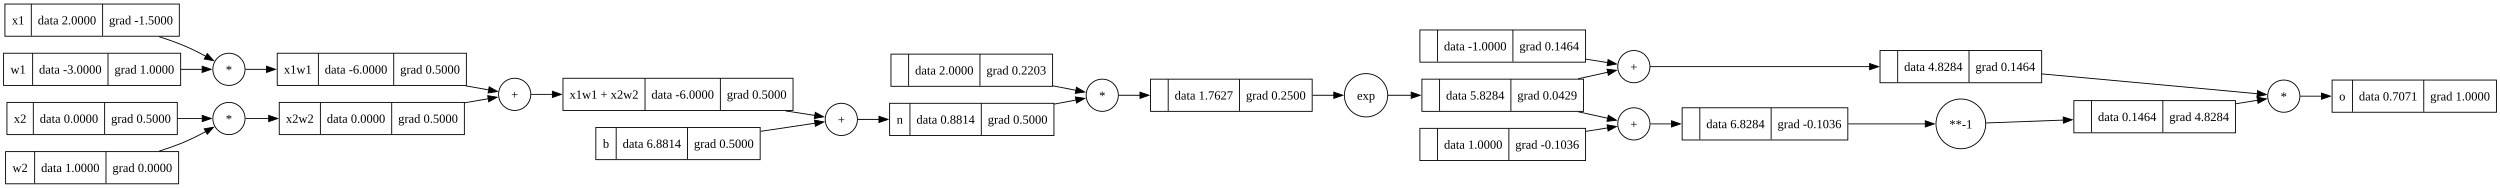
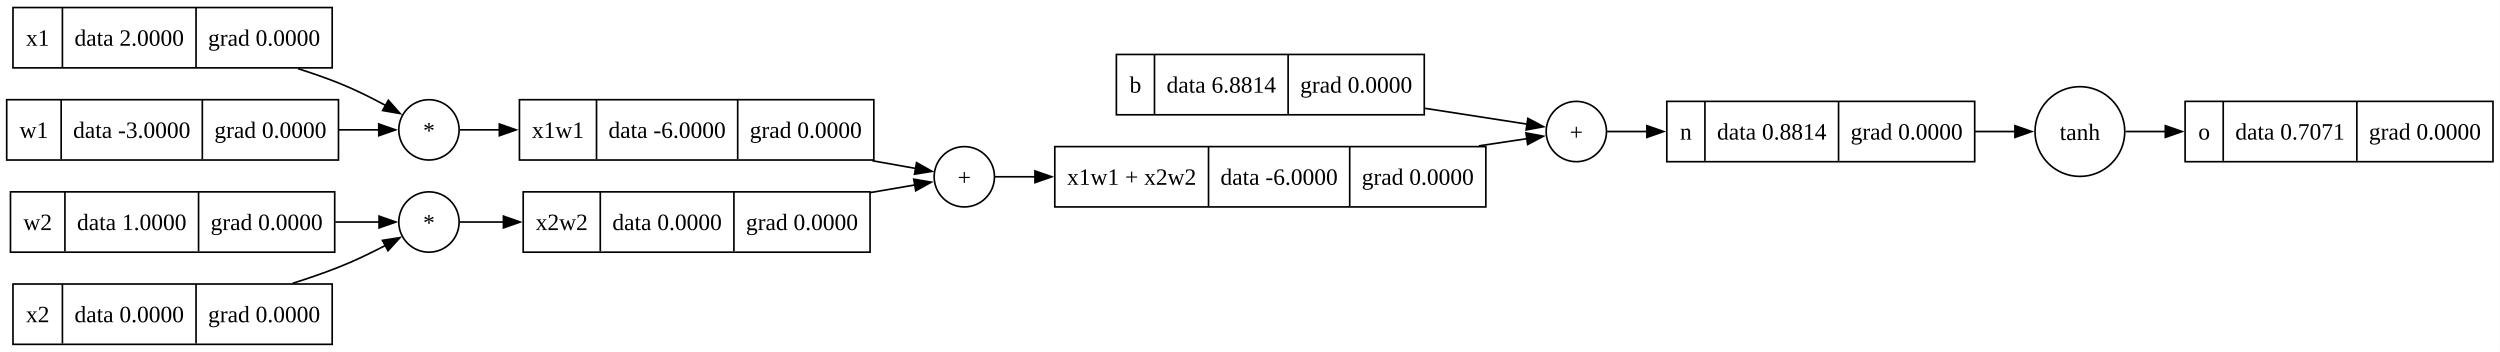
- <svg xmlns="http://www.w3.org/2000/svg" width="2795pt" height="210pt" viewBox="0.00 0.00 2795.45 210.00">
+ <svg xmlns="http://www.w3.org/2000/svg" width="1492pt" height="210pt" viewBox="0.00 0.00 1492.00 210.00">
  <g id="graph0" class="graph" transform="scale(1 1) rotate(0) translate(4 206)">
-     <polygon fill="white" stroke="none" points="-4,4 -4,-206 2791.45,-206 2791.45,4 -4,4" />
+     <polygon fill="white" stroke="none" points="-4,4 -4,-206 1487.82,-206 1487.82,4 -4,4" />
    <g id="node1" class="node">
-       <polygon fill="none" stroke="black" points="2314.95,-57.5 2314.95,-93.5 2495.7,-93.5 2495.7,-57.5 2314.95,-57.5" />
-       <text text-anchor="middle" x="2324.83" y="-70.7" font-family="Times New Roman,serif" font-size="14.00"> </text>
-       <polyline fill="none" stroke="black" points="2334.7,-58 2334.7,-93.5" />
-       <text text-anchor="middle" x="2374.58" y="-70.7" font-family="Times New Roman,serif" font-size="14.00">data 0.1464</text>
-       <polyline fill="none" stroke="black" points="2414.45,-58 2414.45,-93.5" />
-       <text text-anchor="middle" x="2455.08" y="-70.7" font-family="Times New Roman,serif" font-size="14.00">grad 4.8284</text>
+       <polygon fill="none" stroke="black" points="625.5,-82.5 625.5,-118.5 882.75,-118.5 882.75,-82.5 625.5,-82.5" />
+       <text xml:space="preserve" text-anchor="middle" x="671.37" y="-95.7" font-family="Times New Roman,serif" font-size="14.00">x1w1 + x2w2</text>
+       <polyline fill="none" stroke="black" points="717.25,-83 717.25,-118.5" />
+       <text xml:space="preserve" text-anchor="middle" x="759.37" y="-95.7" font-family="Times New Roman,serif" font-size="14.00">data -6.0000</text>
+       <polyline fill="none" stroke="black" points="801.5,-83 801.5,-118.5" />
+       <text xml:space="preserve" text-anchor="middle" x="842.12" y="-95.7" font-family="Times New Roman,serif" font-size="14.00">grad 0.0000</text>
    </g>
-     <g id="node14" class="node">
-       <ellipse fill="none" stroke="black" cx="2549.7" cy="-98.5" rx="18" ry="18" />
-       <text text-anchor="middle" x="2549.7" y="-93.45" font-family="Times New Roman,serif" font-size="14.00">*</text>
+     <g id="node12" class="node">
+       <ellipse fill="none" stroke="black" cx="936.75" cy="-127.5" rx="18" ry="18" />
+       <text xml:space="preserve" text-anchor="middle" x="936.75" y="-122.45" font-family="Times New Roman,serif" font-size="14.00">+</text>
    </g>
-     <g id="edge15" class="edge">
-       <path fill="none" stroke="black" d="M2496.09,-90C2504.77,-91.4 2513.05,-92.74 2520.37,-93.92" />
-       <polygon fill="black" stroke="black" points="2519.76,-97.37 2530.19,-95.51 2520.88,-90.46 2519.76,-97.37" />
+     <g id="edge6" class="edge">
+       <path fill="none" stroke="black" d="M878.6,-118.96C889.1,-120.53 898.9,-121.99 907.33,-123.25" />
+       <polygon fill="black" stroke="black" points="906.69,-126.69 917.1,-124.71 907.72,-119.77 906.69,-126.69" />
    </g>
    <g id="node2" class="node">
-       <ellipse fill="none" stroke="black" cx="2188.58" cy="-67.5" rx="27.81" ry="27.81" />
-       <text text-anchor="middle" x="2188.58" y="-62.45" font-family="Times New Roman,serif" font-size="14.00">**-1</text>
+       <ellipse fill="none" stroke="black" cx="571.5" cy="-100.5" rx="18" ry="18" />
+       <text xml:space="preserve" text-anchor="middle" x="571.5" y="-95.45" font-family="Times New Roman,serif" font-size="14.00">+</text>
    </g>
    <g id="edge1" class="edge">
-       <path fill="none" stroke="black" d="M2216.77,-68.51C2238.88,-69.34 2271.53,-70.55 2303.42,-71.74" />
-       <polygon fill="black" stroke="black" points="2303.01,-75.23 2313.13,-72.1 2303.27,-68.23 2303.01,-75.23" />
-     </g>
-     <g id="node3" class="node">
-       <polygon fill="none" stroke="black" points="1583.7,-136.5 1583.7,-172.5 1768.95,-172.5 1768.95,-136.5 1583.7,-136.5" />
-       <text text-anchor="middle" x="1593.58" y="-149.7" font-family="Times New Roman,serif" font-size="14.00"> </text>
-       <polyline fill="none" stroke="black" points="1603.45,-137 1603.45,-172.5" />
-       <text text-anchor="middle" x="1645.58" y="-149.7" font-family="Times New Roman,serif" font-size="14.00">data -1.0000</text>
-       <polyline fill="none" stroke="black" points="1687.7,-137 1687.7,-172.5" />
-       <text text-anchor="middle" x="1728.33" y="-149.7" font-family="Times New Roman,serif" font-size="14.00">grad 0.1464</text>
-     </g>
-     <g id="node5" class="node">
-       <ellipse fill="none" stroke="black" cx="1822.95" cy="-131.5" rx="18" ry="18" />
-       <text text-anchor="middle" x="1822.95" y="-126.45" font-family="Times New Roman,serif" font-size="14.00">+</text>
-     </g>
-     <g id="edge12" class="edge">
-       <path fill="none" stroke="black" d="M1769.33,-139.87C1778.04,-138.48 1786.33,-137.16 1793.66,-136" />
-       <polygon fill="black" stroke="black" points="1794.14,-139.47 1803.47,-134.44 1793.04,-132.55 1794.14,-139.47" />
-     </g>
-     <g id="node4" class="node">
-       <polygon fill="none" stroke="black" points="2098.2,-113.5 2098.2,-149.5 2278.95,-149.5 2278.95,-113.5 2098.2,-113.5" />
-       <text text-anchor="middle" x="2108.08" y="-126.7" font-family="Times New Roman,serif" font-size="14.00"> </text>
-       <polyline fill="none" stroke="black" points="2117.95,-114 2117.95,-149.5" />
-       <text text-anchor="middle" x="2157.83" y="-126.7" font-family="Times New Roman,serif" font-size="14.00">data 4.8284</text>
-       <polyline fill="none" stroke="black" points="2197.7,-114 2197.7,-149.5" />
-       <text text-anchor="middle" x="2238.33" y="-126.7" font-family="Times New Roman,serif" font-size="14.00">grad 0.1464</text>
-     </g>
-     <g id="edge25" class="edge">
-       <path fill="none" stroke="black" d="M2279.33,-123.36C2340.35,-117.81 2422.9,-110.26 2495.7,-103.5 2503.65,-102.76 2512.26,-101.95 2520.19,-101.21" />
-       <polygon fill="black" stroke="black" points="2520.38,-104.7 2530.01,-100.28 2519.72,-97.73 2520.38,-104.7" />
-     </g>
-     <g id="edge2" class="edge">
-       <path fill="none" stroke="black" d="M1841,-131.5C1884.2,-131.5 2000.64,-131.5 2086.69,-131.5" />
-       <polygon fill="black" stroke="black" points="2086.58,-135 2096.58,-131.5 2086.58,-128 2086.58,-135" />
-     </g>
-     <g id="node6" class="node">
-       <polygon fill="none" stroke="black" points="3.75,-55.5 3.75,-91.5 194.25,-91.5 194.25,-55.5 3.75,-55.5" />
-       <text text-anchor="middle" x="18.5" y="-68.7" font-family="Times New Roman,serif" font-size="14.00">x2</text>
-       <polyline fill="none" stroke="black" points="33.25,-56 33.25,-91.5" />
-       <text text-anchor="middle" x="73.12" y="-68.7" font-family="Times New Roman,serif" font-size="14.00">data 0.0000</text>
-       <polyline fill="none" stroke="black" points="113,-56 113,-91.5" />
-       <text text-anchor="middle" x="153.62" y="-68.7" font-family="Times New Roman,serif" font-size="14.00">grad 0.5000</text>
-     </g>
-     <g id="node20" class="node">
-       <ellipse fill="none" stroke="black" cx="252" cy="-73.5" rx="18" ry="18" />
-       <text text-anchor="middle" x="252" y="-68.45" font-family="Times New Roman,serif" font-size="14.00">*</text>
-     </g>
-     <g id="edge21" class="edge">
-       <path fill="none" stroke="black" d="M194.34,-73.5C204.44,-73.5 214.05,-73.5 222.4,-73.5" />
-       <polygon fill="black" stroke="black" points="222.12,-77 232.12,-73.5 222.12,-70 222.12,-77" />
-     </g>
-     <g id="node7" class="node">
-       <polygon fill="none" stroke="black" points="992.25,-109.5 992.25,-145.5 1173,-145.5 1173,-109.5 992.25,-109.5" />
-       <text text-anchor="middle" x="1002.12" y="-122.7" font-family="Times New Roman,serif" font-size="14.00"> </text>
-       <polyline fill="none" stroke="black" points="1012,-110 1012,-145.5" />
-       <text text-anchor="middle" x="1051.88" y="-122.7" font-family="Times New Roman,serif" font-size="14.00">data 2.0000</text>
-       <polyline fill="none" stroke="black" points="1091.75,-110 1091.75,-145.5" />
-       <text text-anchor="middle" x="1132.38" y="-122.7" font-family="Times New Roman,serif" font-size="14.00">grad 0.2203</text>
-     </g>
-     <g id="node11" class="node">
-       <ellipse fill="none" stroke="black" cx="1228.5" cy="-99.5" rx="18" ry="18" />
-       <text text-anchor="middle" x="1228.5" y="-94.45" font-family="Times New Roman,serif" font-size="14.00">*</text>
-     </g>
-     <g id="edge26" class="edge">
-       <path fill="none" stroke="black" d="M1173.11,-110.09C1182.41,-108.28 1191.29,-106.55 1199.08,-105.03" />
-       <polygon fill="black" stroke="black" points="1199.7,-108.48 1208.85,-103.13 1198.36,-101.6 1199.7,-108.48" />
-     </g>
-     <g id="node8" class="node">
-       <polygon fill="none" stroke="black" points="625.5,-82.5 625.5,-118.5 882.75,-118.5 882.75,-82.5 625.5,-82.5" />
-       <text text-anchor="middle" x="671.38" y="-95.7" font-family="Times New Roman,serif" font-size="14.00">x1w1 + x2w2</text>
-       <polyline fill="none" stroke="black" points="717.25,-83 717.25,-118.5" />
-       <text text-anchor="middle" x="759.38" y="-95.7" font-family="Times New Roman,serif" font-size="14.00">data -6.0000</text>
-       <polyline fill="none" stroke="black" points="801.5,-83 801.5,-118.5" />
-       <text text-anchor="middle" x="842.12" y="-95.7" font-family="Times New Roman,serif" font-size="14.00">grad 0.5000</text>
-     </g>
-     <g id="node16" class="node">
-       <ellipse fill="none" stroke="black" cx="936.75" cy="-72.5" rx="18" ry="18" />
-       <text text-anchor="middle" x="936.75" y="-67.45" font-family="Times New Roman,serif" font-size="14.00">+</text>
-     </g>
-     <g id="edge20" class="edge">
-       <path fill="none" stroke="black" d="M874.35,-82.02C886.47,-80.14 897.82,-78.38 907.38,-76.9" />
-       <polygon fill="black" stroke="black" points="907.62,-80.4 916.97,-75.41 906.55,-73.48 907.62,-80.4" />
-     </g>
-     <g id="node9" class="node">
-       <ellipse fill="none" stroke="black" cx="571.5" cy="-100.5" rx="18" ry="18" />
-       <text text-anchor="middle" x="571.5" y="-95.45" font-family="Times New Roman,serif" font-size="14.00">+</text>
-     </g>
-     <g id="edge3" class="edge">
      <path fill="none" stroke="black" d="M589.82,-100.5C596.48,-100.5 604.73,-100.5 613.95,-100.5" />
      <polygon fill="black" stroke="black" points="613.67,-104 623.67,-100.5 613.67,-97 613.67,-104" />
    </g>
-     <g id="node10" class="node">
-       <polygon fill="none" stroke="black" points="1282.5,-81.5 1282.5,-117.5 1463.25,-117.5 1463.25,-81.5 1282.5,-81.5" />
-       <text text-anchor="middle" x="1292.38" y="-94.7" font-family="Times New Roman,serif" font-size="14.00"> </text>
-       <polyline fill="none" stroke="black" points="1302.25,-82 1302.25,-117.5" />
-       <text text-anchor="middle" x="1342.12" y="-94.7" font-family="Times New Roman,serif" font-size="14.00">data 1.7627</text>
-       <polyline fill="none" stroke="black" points="1382,-82 1382,-117.5" />
-       <text text-anchor="middle" x="1422.62" y="-94.7" font-family="Times New Roman,serif" font-size="14.00">grad 0.2500</text>
+     <g id="node3" class="node">
+       <polygon fill="none" stroke="black" points="1300.07,-109.5 1300.07,-145.5 1483.82,-145.5 1483.82,-109.5 1300.07,-109.5" />
+       <text xml:space="preserve" text-anchor="middle" x="1311.44" y="-122.7" font-family="Times New Roman,serif" font-size="14.00">o</text>
+       <polyline fill="none" stroke="black" points="1322.82,-110 1322.82,-145.5" />
+       <text xml:space="preserve" text-anchor="middle" x="1362.69" y="-122.7" font-family="Times New Roman,serif" font-size="14.00">data 0.7071</text>
+       <polyline fill="none" stroke="black" points="1402.57,-110 1402.57,-145.5" />
+       <text xml:space="preserve" text-anchor="middle" x="1443.19" y="-122.7" font-family="Times New Roman,serif" font-size="14.00">grad 0.0000</text>
    </g>
-     <g id="node26" class="node">
-       <ellipse fill="none" stroke="black" cx="1523.48" cy="-99.5" rx="24.23" ry="24.23" />
-       <text text-anchor="middle" x="1523.48" y="-94.45" font-family="Times New Roman,serif" font-size="14.00">exp</text>
+     <g id="node4" class="node">
+       <ellipse fill="none" stroke="black" cx="1237.28" cy="-127.5" rx="26.78" ry="26.78" />
+       <text xml:space="preserve" text-anchor="middle" x="1237.28" y="-122.45" font-family="Times New Roman,serif" font-size="14.00">tanh</text>
    </g>
-     <g id="edge24" class="edge">
-       <path fill="none" stroke="black" d="M1463.74,-99.5C1472.15,-99.5 1480.27,-99.5 1487.66,-99.5" />
-       <polygon fill="black" stroke="black" points="1487.45,-103 1497.45,-99.5 1487.45,-96 1487.45,-103" />
+     <g id="edge2" class="edge">
+       <path fill="none" stroke="black" d="M1264.53,-127.5C1271.66,-127.5 1279.84,-127.5 1288.53,-127.5" />
+       <polygon fill="black" stroke="black" points="1288.26,-131 1298.26,-127.5 1288.26,-124 1288.26,-131" />
    </g>
-     <g id="edge4" class="edge">
-       <path fill="none" stroke="black" d="M1246.96,-99.5C1253.66,-99.5 1261.89,-99.5 1270.89,-99.5" />
-       <polygon fill="black" stroke="black" points="1270.69,-103 1280.69,-99.5 1270.69,-96 1270.69,-103" />
+     <g id="node5" class="node">
+       <polygon fill="none" stroke="black" points="3.75,-165.5 3.75,-201.5 194.25,-201.5 194.25,-165.5 3.75,-165.5" />
+       <text xml:space="preserve" text-anchor="middle" x="18.5" y="-178.7" font-family="Times New Roman,serif" font-size="14.00">x1</text>
+       <polyline fill="none" stroke="black" points="33.25,-166 33.25,-201.5" />
+       <text xml:space="preserve" text-anchor="middle" x="73.12" y="-178.7" font-family="Times New Roman,serif" font-size="14.00">data 2.0000</text>
+       <polyline fill="none" stroke="black" points="113,-166 113,-201.5" />
+       <text xml:space="preserve" text-anchor="middle" x="153.62" y="-178.7" font-family="Times New Roman,serif" font-size="14.00">grad 0.0000</text>
    </g>
-     <g id="node12" class="node">
-       <polygon fill="none" stroke="black" points="2.25,-0.5 2.25,-36.5 195.75,-36.5 195.75,-0.5 2.25,-0.5" />
-       <text text-anchor="middle" x="18.5" y="-13.7" font-family="Times New Roman,serif" font-size="14.00">w2</text>
-       <polyline fill="none" stroke="black" points="34.75,-1 34.75,-36.5" />
-       <text text-anchor="middle" x="74.62" y="-13.7" font-family="Times New Roman,serif" font-size="14.00">data 1.0000</text>
-       <polyline fill="none" stroke="black" points="114.5,-1 114.5,-36.5" />
-       <text text-anchor="middle" x="155.12" y="-13.7" font-family="Times New Roman,serif" font-size="14.00">grad 0.0000</text>
+     <g id="node7" class="node">
+       <ellipse fill="none" stroke="black" cx="252" cy="-128.5" rx="18" ry="18" />
+       <text xml:space="preserve" text-anchor="middle" x="252" y="-123.45" font-family="Times New Roman,serif" font-size="14.00">*</text>
    </g>
-     <g id="edge14" class="edge">
-       <path fill="none" stroke="black" d="M173.89,-36.99C182.11,-39.6 190.29,-42.44 198,-45.5 207.49,-49.26 217.49,-54.25 226.22,-58.98" />
-       <polygon fill="black" stroke="black" points="224.35,-61.95 234.79,-63.77 227.77,-55.84 224.35,-61.95" />
+     <g id="edge9" class="edge">
+       <path fill="none" stroke="black" d="M173.89,-165.01C182.11,-162.4 190.29,-159.56 198,-156.5 207.49,-152.74 217.49,-147.75 226.22,-143.02" />
+       <polygon fill="black" stroke="black" points="227.77,-146.16 234.79,-138.23 224.35,-140.05 227.77,-146.16" />
    </g>
-     <g id="node13" class="node">
-       <polygon fill="none" stroke="black" points="2603.7,-80.5 2603.7,-116.5 2787.45,-116.5 2787.45,-80.5 2603.7,-80.5" />
-       <text text-anchor="middle" x="2615.08" y="-93.7" font-family="Times New Roman,serif" font-size="14.00">o</text>
-       <polyline fill="none" stroke="black" points="2626.45,-81 2626.45,-116.5" />
-       <text text-anchor="middle" x="2666.33" y="-93.7" font-family="Times New Roman,serif" font-size="14.00">data 0.7071</text>
-       <polyline fill="none" stroke="black" points="2706.2,-81 2706.2,-116.5" />
-       <text text-anchor="middle" x="2746.83" y="-93.7" font-family="Times New Roman,serif" font-size="14.00">grad 1.0000</text>
+     <g id="node6" class="node">
+       <polygon fill="none" stroke="black" points="306,-110.5 306,-146.5 517.5,-146.5 517.5,-110.5 306,-110.5" />
+       <text xml:space="preserve" text-anchor="middle" x="329" y="-123.7" font-family="Times New Roman,serif" font-size="14.00">x1w1</text>
+       <polyline fill="none" stroke="black" points="352,-111 352,-146.5" />
+       <text xml:space="preserve" text-anchor="middle" x="394.12" y="-123.7" font-family="Times New Roman,serif" font-size="14.00">data -6.0000</text>
+       <polyline fill="none" stroke="black" points="436.25,-111 436.25,-146.5" />
+       <text xml:space="preserve" text-anchor="middle" x="476.88" y="-123.7" font-family="Times New Roman,serif" font-size="14.00">grad 0.0000</text>
    </g>
-     <g id="edge5" class="edge">
-       <path fill="none" stroke="black" d="M2568.06,-98.5C2574.75,-98.5 2582.98,-98.5 2591.99,-98.5" />
-       <polygon fill="black" stroke="black" points="2591.82,-102 2601.82,-98.5 2591.82,-95 2591.82,-102" />
-     </g>
-     <g id="node15" class="node">
-       <polygon fill="none" stroke="black" points="990.75,-54.5 990.75,-90.5 1174.5,-90.5 1174.5,-54.5 990.75,-54.5" />
-       <text text-anchor="middle" x="1002.12" y="-67.7" font-family="Times New Roman,serif" font-size="14.00">n</text>
-       <polyline fill="none" stroke="black" points="1013.5,-55 1013.5,-90.5" />
-       <text text-anchor="middle" x="1053.38" y="-67.7" font-family="Times New Roman,serif" font-size="14.00">data 0.8814</text>
-       <polyline fill="none" stroke="black" points="1093.25,-55 1093.25,-90.5" />
-       <text text-anchor="middle" x="1133.88" y="-67.7" font-family="Times New Roman,serif" font-size="14.00">grad 0.5000</text>
-     </g>
-     <g id="edge19" class="edge">
-       <path fill="none" stroke="black" d="M1174.74,-89.6C1183.57,-91.26 1191.97,-92.83 1199.38,-94.22" />
-       <polygon fill="black" stroke="black" points="1198.49,-97.62 1208.97,-96.02 1199.78,-90.74 1198.49,-97.62" />
-     </g>
-     <g id="edge6" class="edge">
-       <path fill="none" stroke="black" d="M955.1,-72.5C961.8,-72.5 970.02,-72.5 979.04,-72.5" />
-       <polygon fill="black" stroke="black" points="978.86,-76 988.86,-72.5 978.86,-69 978.86,-76" />
-     </g>
-     <g id="node17" class="node">
-       <polygon fill="none" stroke="black" points="306,-110.5 306,-146.5 517.5,-146.5 517.5,-110.5 306,-110.5" />
-       <text text-anchor="middle" x="329" y="-123.7" font-family="Times New Roman,serif" font-size="14.00">x1w1</text>
-       <polyline fill="none" stroke="black" points="352,-111 352,-146.5" />
-       <text text-anchor="middle" x="394.12" y="-123.7" font-family="Times New Roman,serif" font-size="14.00">data -6.0000</text>
-       <polyline fill="none" stroke="black" points="436.25,-111 436.25,-146.5" />
-       <text text-anchor="middle" x="476.88" y="-123.7" font-family="Times New Roman,serif" font-size="14.00">grad 0.5000</text>
-     </g>
-     <g id="edge18" class="edge">
+     <g id="edge8" class="edge">
      <path fill="none" stroke="black" d="M516.65,-110.06C526.04,-108.39 534.9,-106.82 542.62,-105.45" />
      <polygon fill="black" stroke="black" points="543,-108.94 552.24,-103.74 541.78,-102.04 543,-108.94" />
    </g>
-     <g id="node18" class="node">
-       <ellipse fill="none" stroke="black" cx="252" cy="-128.5" rx="18" ry="18" />
-       <text text-anchor="middle" x="252" y="-123.45" font-family="Times New Roman,serif" font-size="14.00">*</text>
-     </g>
-     <g id="edge7" class="edge">
+     <g id="edge3" class="edge">
      <path fill="none" stroke="black" d="M270.48,-128.5C277.1,-128.5 285.22,-128.5 294.2,-128.5" />
      <polygon fill="black" stroke="black" points="294.01,-132 304.01,-128.5 294.01,-125 294.01,-132" />
    </g>
-     <g id="node19" class="node">
+     <g id="node8" class="node">
+       <polygon fill="none" stroke="black" points="662.25,-137.5 662.25,-173.5 846,-173.5 846,-137.5 662.25,-137.5" />
+       <text xml:space="preserve" text-anchor="middle" x="673.62" y="-150.7" font-family="Times New Roman,serif" font-size="14.00">b</text>
+       <polyline fill="none" stroke="black" points="685,-138 685,-173.5" />
+       <text xml:space="preserve" text-anchor="middle" x="724.87" y="-150.7" font-family="Times New Roman,serif" font-size="14.00">data 6.8814</text>
+       <polyline fill="none" stroke="black" points="764.75,-138 764.75,-173.5" />
+       <text xml:space="preserve" text-anchor="middle" x="805.37" y="-150.7" font-family="Times New Roman,serif" font-size="14.00">grad 0.0000</text>
+     </g>
+     <g id="edge12" class="edge">
+       <path fill="none" stroke="black" d="M846.5,-141.34C868.75,-137.89 890.91,-134.45 907.59,-131.87" />
+       <polygon fill="black" stroke="black" points="907.84,-135.37 917.19,-130.38 906.77,-128.45 907.84,-135.37" />
+     </g>
+     <g id="node9" class="node">
+       <polygon fill="none" stroke="black" points="2.25,-55.5 2.25,-91.5 195.75,-91.5 195.75,-55.5 2.25,-55.5" />
+       <text xml:space="preserve" text-anchor="middle" x="18.5" y="-68.7" font-family="Times New Roman,serif" font-size="14.00">w2</text>
+       <polyline fill="none" stroke="black" points="34.75,-56 34.75,-91.5" />
+       <text xml:space="preserve" text-anchor="middle" x="74.62" y="-68.7" font-family="Times New Roman,serif" font-size="14.00">data 1.0000</text>
+       <polyline fill="none" stroke="black" points="114.5,-56 114.5,-91.5" />
+       <text xml:space="preserve" text-anchor="middle" x="155.12" y="-68.7" font-family="Times New Roman,serif" font-size="14.00">grad 0.0000</text>
+     </g>
+     <g id="node15" class="node">
+       <ellipse fill="none" stroke="black" cx="252" cy="-73.5" rx="18" ry="18" />
+       <text xml:space="preserve" text-anchor="middle" x="252" y="-68.45" font-family="Times New Roman,serif" font-size="14.00">*</text>
+     </g>
+     <g id="edge13" class="edge">
+       <path fill="none" stroke="black" d="M196.06,-73.5C205.52,-73.5 214.52,-73.5 222.4,-73.5" />
+       <polygon fill="black" stroke="black" points="222.23,-77 232.23,-73.5 222.23,-70 222.23,-77" />
+     </g>
+     <g id="node10" class="node">
+       <polygon fill="none" stroke="black" points="0,-110.5 0,-146.5 198,-146.5 198,-110.5 0,-110.5" />
+       <text xml:space="preserve" text-anchor="middle" x="16.25" y="-123.7" font-family="Times New Roman,serif" font-size="14.00">w1</text>
+       <polyline fill="none" stroke="black" points="32.5,-111 32.5,-146.5" />
+       <text xml:space="preserve" text-anchor="middle" x="74.62" y="-123.7" font-family="Times New Roman,serif" font-size="14.00">data -3.0000</text>
+       <polyline fill="none" stroke="black" points="116.75,-111 116.75,-146.5" />
+       <text xml:space="preserve" text-anchor="middle" x="157.38" y="-123.7" font-family="Times New Roman,serif" font-size="14.00">grad 0.0000</text>
+     </g>
+     <g id="edge7" class="edge">
+       <path fill="none" stroke="black" d="M198.19,-128.5C206.74,-128.5 214.87,-128.5 222.07,-128.5" />
+       <polygon fill="black" stroke="black" points="222.05,-132 232.05,-128.5 222.05,-125 222.05,-132" />
+     </g>
+     <g id="node11" class="node">
+       <polygon fill="none" stroke="black" points="990.75,-109.5 990.75,-145.5 1174.5,-145.5 1174.5,-109.5 990.75,-109.5" />
+       <text xml:space="preserve" text-anchor="middle" x="1002.12" y="-122.7" font-family="Times New Roman,serif" font-size="14.00">n</text>
+       <polyline fill="none" stroke="black" points="1013.5,-110 1013.5,-145.5" />
+       <text xml:space="preserve" text-anchor="middle" x="1053.38" y="-122.7" font-family="Times New Roman,serif" font-size="14.00">data 0.8814</text>
+       <polyline fill="none" stroke="black" points="1093.25,-110 1093.25,-145.5" />
+       <text xml:space="preserve" text-anchor="middle" x="1133.88" y="-122.7" font-family="Times New Roman,serif" font-size="14.00">grad 0.0000</text>
+     </g>
+     <g id="edge14" class="edge">
+       <path fill="none" stroke="black" d="M1174.63,-127.5C1183,-127.5 1191.12,-127.5 1198.57,-127.5" />
+       <polygon fill="black" stroke="black" points="1198.52,-131 1208.52,-127.5 1198.52,-124 1198.52,-131" />
+     </g>
+     <g id="edge4" class="edge">
+       <path fill="none" stroke="black" d="M955.1,-127.5C961.8,-127.5 970.02,-127.5 979.04,-127.5" />
+       <polygon fill="black" stroke="black" points="978.86,-131 988.86,-127.5 978.86,-124 978.86,-131" />
+     </g>
+     <g id="node13" class="node">
+       <polygon fill="none" stroke="black" points="3.75,-0.5 3.75,-36.5 194.25,-36.5 194.25,-0.5 3.75,-0.5" />
+       <text xml:space="preserve" text-anchor="middle" x="18.5" y="-13.7" font-family="Times New Roman,serif" font-size="14.00">x2</text>
+       <polyline fill="none" stroke="black" points="33.25,-1 33.25,-36.5" />
+       <text xml:space="preserve" text-anchor="middle" x="73.12" y="-13.7" font-family="Times New Roman,serif" font-size="14.00">data 0.0000</text>
+       <polyline fill="none" stroke="black" points="113,-1 113,-36.5" />
+       <text xml:space="preserve" text-anchor="middle" x="153.62" y="-13.7" font-family="Times New Roman,serif" font-size="14.00">grad 0.0000</text>
+     </g>
+     <g id="edge11" class="edge">
+       <path fill="none" stroke="black" d="M170.67,-36.92C179.96,-39.86 189.27,-43.07 198,-46.5 207.43,-50.21 217.41,-55.04 226.15,-59.59" />
+       <polygon fill="black" stroke="black" points="224.25,-62.54 234.72,-64.19 227.56,-56.38 224.25,-62.54" />
+     </g>
+     <g id="node14" class="node">
      <polygon fill="none" stroke="black" points="308.25,-55.5 308.25,-91.5 515.25,-91.5 515.25,-55.5 308.25,-55.5" />
-       <text text-anchor="middle" x="331.25" y="-68.7" font-family="Times New Roman,serif" font-size="14.00">x2w2</text>
+       <text xml:space="preserve" text-anchor="middle" x="331.25" y="-68.7" font-family="Times New Roman,serif" font-size="14.00">x2w2</text>
      <polyline fill="none" stroke="black" points="354.25,-56 354.25,-91.5" />
-       <text text-anchor="middle" x="394.12" y="-68.7" font-family="Times New Roman,serif" font-size="14.00">data 0.0000</text>
+       <text xml:space="preserve" text-anchor="middle" x="394.12" y="-68.7" font-family="Times New Roman,serif" font-size="14.00">data 0.0000</text>
      <polyline fill="none" stroke="black" points="434,-56 434,-91.5" />
-       <text text-anchor="middle" x="474.62" y="-68.7" font-family="Times New Roman,serif" font-size="14.00">grad 0.5000</text>
+       <text xml:space="preserve" text-anchor="middle" x="474.62" y="-68.7" font-family="Times New Roman,serif" font-size="14.00">grad 0.0000</text>
    </g>
-     <g id="edge22" class="edge">
+     <g id="edge10" class="edge">
      <path fill="none" stroke="black" d="M515.33,-91.06C525.02,-92.72 534.18,-94.28 542.16,-95.65" />
      <polygon fill="black" stroke="black" points="541.32,-99.06 551.77,-97.29 542.5,-92.16 541.32,-99.06" />
    </g>
-     <g id="edge8" class="edge">
+     <g id="edge5" class="edge">
      <path fill="none" stroke="black" d="M270.48,-73.5C277.65,-73.5 286.59,-73.5 296.47,-73.5" />
      <polygon fill="black" stroke="black" points="296.45,-77 306.45,-73.5 296.45,-70 296.45,-77" />
    </g>
-     <g id="node21" class="node">
-       <polygon fill="none" stroke="black" points="662.25,-27.5 662.25,-63.5 846,-63.5 846,-27.5 662.25,-27.5" />
-       <text text-anchor="middle" x="673.62" y="-40.7" font-family="Times New Roman,serif" font-size="14.00">b</text>
-       <polyline fill="none" stroke="black" points="685,-28 685,-63.5" />
-       <text text-anchor="middle" x="724.88" y="-40.7" font-family="Times New Roman,serif" font-size="14.00">data 6.8814</text>
-       <polyline fill="none" stroke="black" points="764.75,-28 764.75,-63.5" />
-       <text text-anchor="middle" x="805.38" y="-40.7" font-family="Times New Roman,serif" font-size="14.00">grad 0.5000</text>
-     </g>
-     <g id="edge27" class="edge">
-       <path fill="none" stroke="black" d="M846.5,-59.16C868.75,-62.48 890.91,-65.8 907.59,-68.29" />
-       <polygon fill="black" stroke="black" points="906.78,-71.71 917.18,-69.72 907.81,-64.78 906.78,-71.71" />
-     </g>
-     <g id="node22" class="node">
-       <polygon fill="none" stroke="black" points="1876.95,-49.5 1876.95,-85.5 2062.2,-85.5 2062.2,-49.5 1876.95,-49.5" />
-       <text text-anchor="middle" x="1886.83" y="-62.7" font-family="Times New Roman,serif" font-size="14.00"> </text>
-       <polyline fill="none" stroke="black" points="1896.7,-50 1896.7,-85.5" />
-       <text text-anchor="middle" x="1936.58" y="-62.7" font-family="Times New Roman,serif" font-size="14.00">data 6.8284</text>
-       <polyline fill="none" stroke="black" points="1976.45,-50 1976.45,-85.5" />
-       <text text-anchor="middle" x="2019.33" y="-62.7" font-family="Times New Roman,serif" font-size="14.00">grad -0.1036</text>
-     </g>
-     <g id="edge23" class="edge">
-       <path fill="none" stroke="black" d="M2062.6,-67.5C2092.84,-67.5 2124.83,-67.5 2148.87,-67.5" />
-       <polygon fill="black" stroke="black" points="2148.82,-71 2158.82,-67.5 2148.82,-64 2148.82,-71" />
-     </g>
-     <g id="node23" class="node">
-       <ellipse fill="none" stroke="black" cx="1822.95" cy="-67.5" rx="18" ry="18" />
-       <text text-anchor="middle" x="1822.95" y="-62.45" font-family="Times New Roman,serif" font-size="14.00">+</text>
-     </g>
-     <g id="edge9" class="edge">
-       <path fill="none" stroke="black" d="M1841.4,-67.5C1848.07,-67.5 1856.26,-67.5 1865.24,-67.5" />
-       <polygon fill="black" stroke="black" points="1865.02,-71 1875.02,-67.5 1865.02,-64 1865.02,-71" />
-     </g>
-     <g id="node24" class="node">
-       <polygon fill="none" stroke="black" points="1583.7,-26.5 1583.7,-62.5 1768.95,-62.5 1768.95,-26.5 1583.7,-26.5" />
-       <text text-anchor="middle" x="1593.58" y="-39.7" font-family="Times New Roman,serif" font-size="14.00"> </text>
-       <polyline fill="none" stroke="black" points="1603.45,-27 1603.45,-62.5" />
-       <text text-anchor="middle" x="1643.33" y="-39.7" font-family="Times New Roman,serif" font-size="14.00">data 1.0000</text>
-       <polyline fill="none" stroke="black" points="1683.2,-27 1683.2,-62.5" />
-       <text text-anchor="middle" x="1726.08" y="-39.7" font-family="Times New Roman,serif" font-size="14.00">grad -0.1036</text>
-     </g>
-     <g id="edge17" class="edge">
-       <path fill="none" stroke="black" d="M1769.33,-59.13C1778.04,-60.52 1786.33,-61.84 1793.66,-63" />
-       <polygon fill="black" stroke="black" points="1793.04,-66.45 1803.47,-64.56 1794.14,-59.53 1793.04,-66.45" />
-     </g>
-     <g id="node25" class="node">
-       <polygon fill="none" stroke="black" points="1585.95,-81.5 1585.95,-117.5 1766.7,-117.5 1766.7,-81.5 1585.95,-81.5" />
-       <text text-anchor="middle" x="1595.83" y="-94.7" font-family="Times New Roman,serif" font-size="14.00"> </text>
-       <polyline fill="none" stroke="black" points="1605.7,-82 1605.7,-117.5" />
-       <text text-anchor="middle" x="1645.58" y="-94.7" font-family="Times New Roman,serif" font-size="14.00">data 5.8284</text>
-       <polyline fill="none" stroke="black" points="1685.45,-82 1685.45,-117.5" />
-       <text text-anchor="middle" x="1726.08" y="-94.7" font-family="Times New Roman,serif" font-size="14.00">grad 0.0429</text>
-     </g>
-     <g id="edge11" class="edge">
-       <path fill="none" stroke="black" d="M1760.62,-117.93C1772.58,-120.58 1784.13,-123.13 1793.93,-125.3" />
-       <polygon fill="black" stroke="black" points="1792.91,-128.66 1803.43,-127.4 1794.42,-121.82 1792.91,-128.66" />
-     </g>
-     <g id="edge16" class="edge">
-       <path fill="none" stroke="black" d="M1760.62,-81.07C1772.58,-78.42 1784.13,-75.87 1793.93,-73.7" />
-       <polygon fill="black" stroke="black" points="1794.42,-77.18 1803.43,-71.6 1792.91,-70.34 1794.42,-77.18" />
-     </g>
-     <g id="edge10" class="edge">
-       <path fill="none" stroke="black" d="M1548.05,-99.5C1555.61,-99.5 1564.52,-99.5 1574.06,-99.5" />
-       <polygon fill="black" stroke="black" points="1573.99,-103 1583.99,-99.5 1573.99,-96 1573.99,-103" />
-     </g>
-     <g id="node27" class="node">
-       <polygon fill="none" stroke="black" points="1.5,-165.5 1.5,-201.5 196.5,-201.5 196.5,-165.5 1.5,-165.5" />
-       <text text-anchor="middle" x="16.25" y="-178.7" font-family="Times New Roman,serif" font-size="14.00">x1</text>
-       <polyline fill="none" stroke="black" points="31,-166 31,-201.5" />
-       <text text-anchor="middle" x="70.88" y="-178.7" font-family="Times New Roman,serif" font-size="14.00">data 2.0000</text>
-       <polyline fill="none" stroke="black" points="110.75,-166 110.75,-201.5" />
-       <text text-anchor="middle" x="153.62" y="-178.7" font-family="Times New Roman,serif" font-size="14.00">grad -1.5000</text>
-     </g>
-     <g id="edge13" class="edge">
-       <path fill="none" stroke="black" d="M173.89,-165.01C182.11,-162.4 190.29,-159.56 198,-156.5 207.49,-152.74 217.49,-147.75 226.22,-143.02" />
-       <polygon fill="black" stroke="black" points="227.77,-146.16 234.79,-138.23 224.35,-140.05 227.77,-146.16" />
-     </g>
-     <g id="node28" class="node">
-       <polygon fill="none" stroke="black" points="0,-110.5 0,-146.5 198,-146.5 198,-110.5 0,-110.5" />
-       <text text-anchor="middle" x="16.25" y="-123.7" font-family="Times New Roman,serif" font-size="14.00">w1</text>
-       <polyline fill="none" stroke="black" points="32.5,-111 32.5,-146.5" />
-       <text text-anchor="middle" x="74.62" y="-123.7" font-family="Times New Roman,serif" font-size="14.00">data -3.0000</text>
-       <polyline fill="none" stroke="black" points="116.75,-111 116.75,-146.5" />
-       <text text-anchor="middle" x="157.38" y="-123.7" font-family="Times New Roman,serif" font-size="14.00">grad 1.0000</text>
-     </g>
-     <g id="edge28" class="edge">
-       <path fill="none" stroke="black" d="M198.19,-128.5C206.74,-128.5 214.87,-128.5 222.07,-128.5" />
-       <polygon fill="black" stroke="black" points="222.05,-132 232.05,-128.5 222.05,-125 222.05,-132" />
-     </g>
  </g>
</svg>
